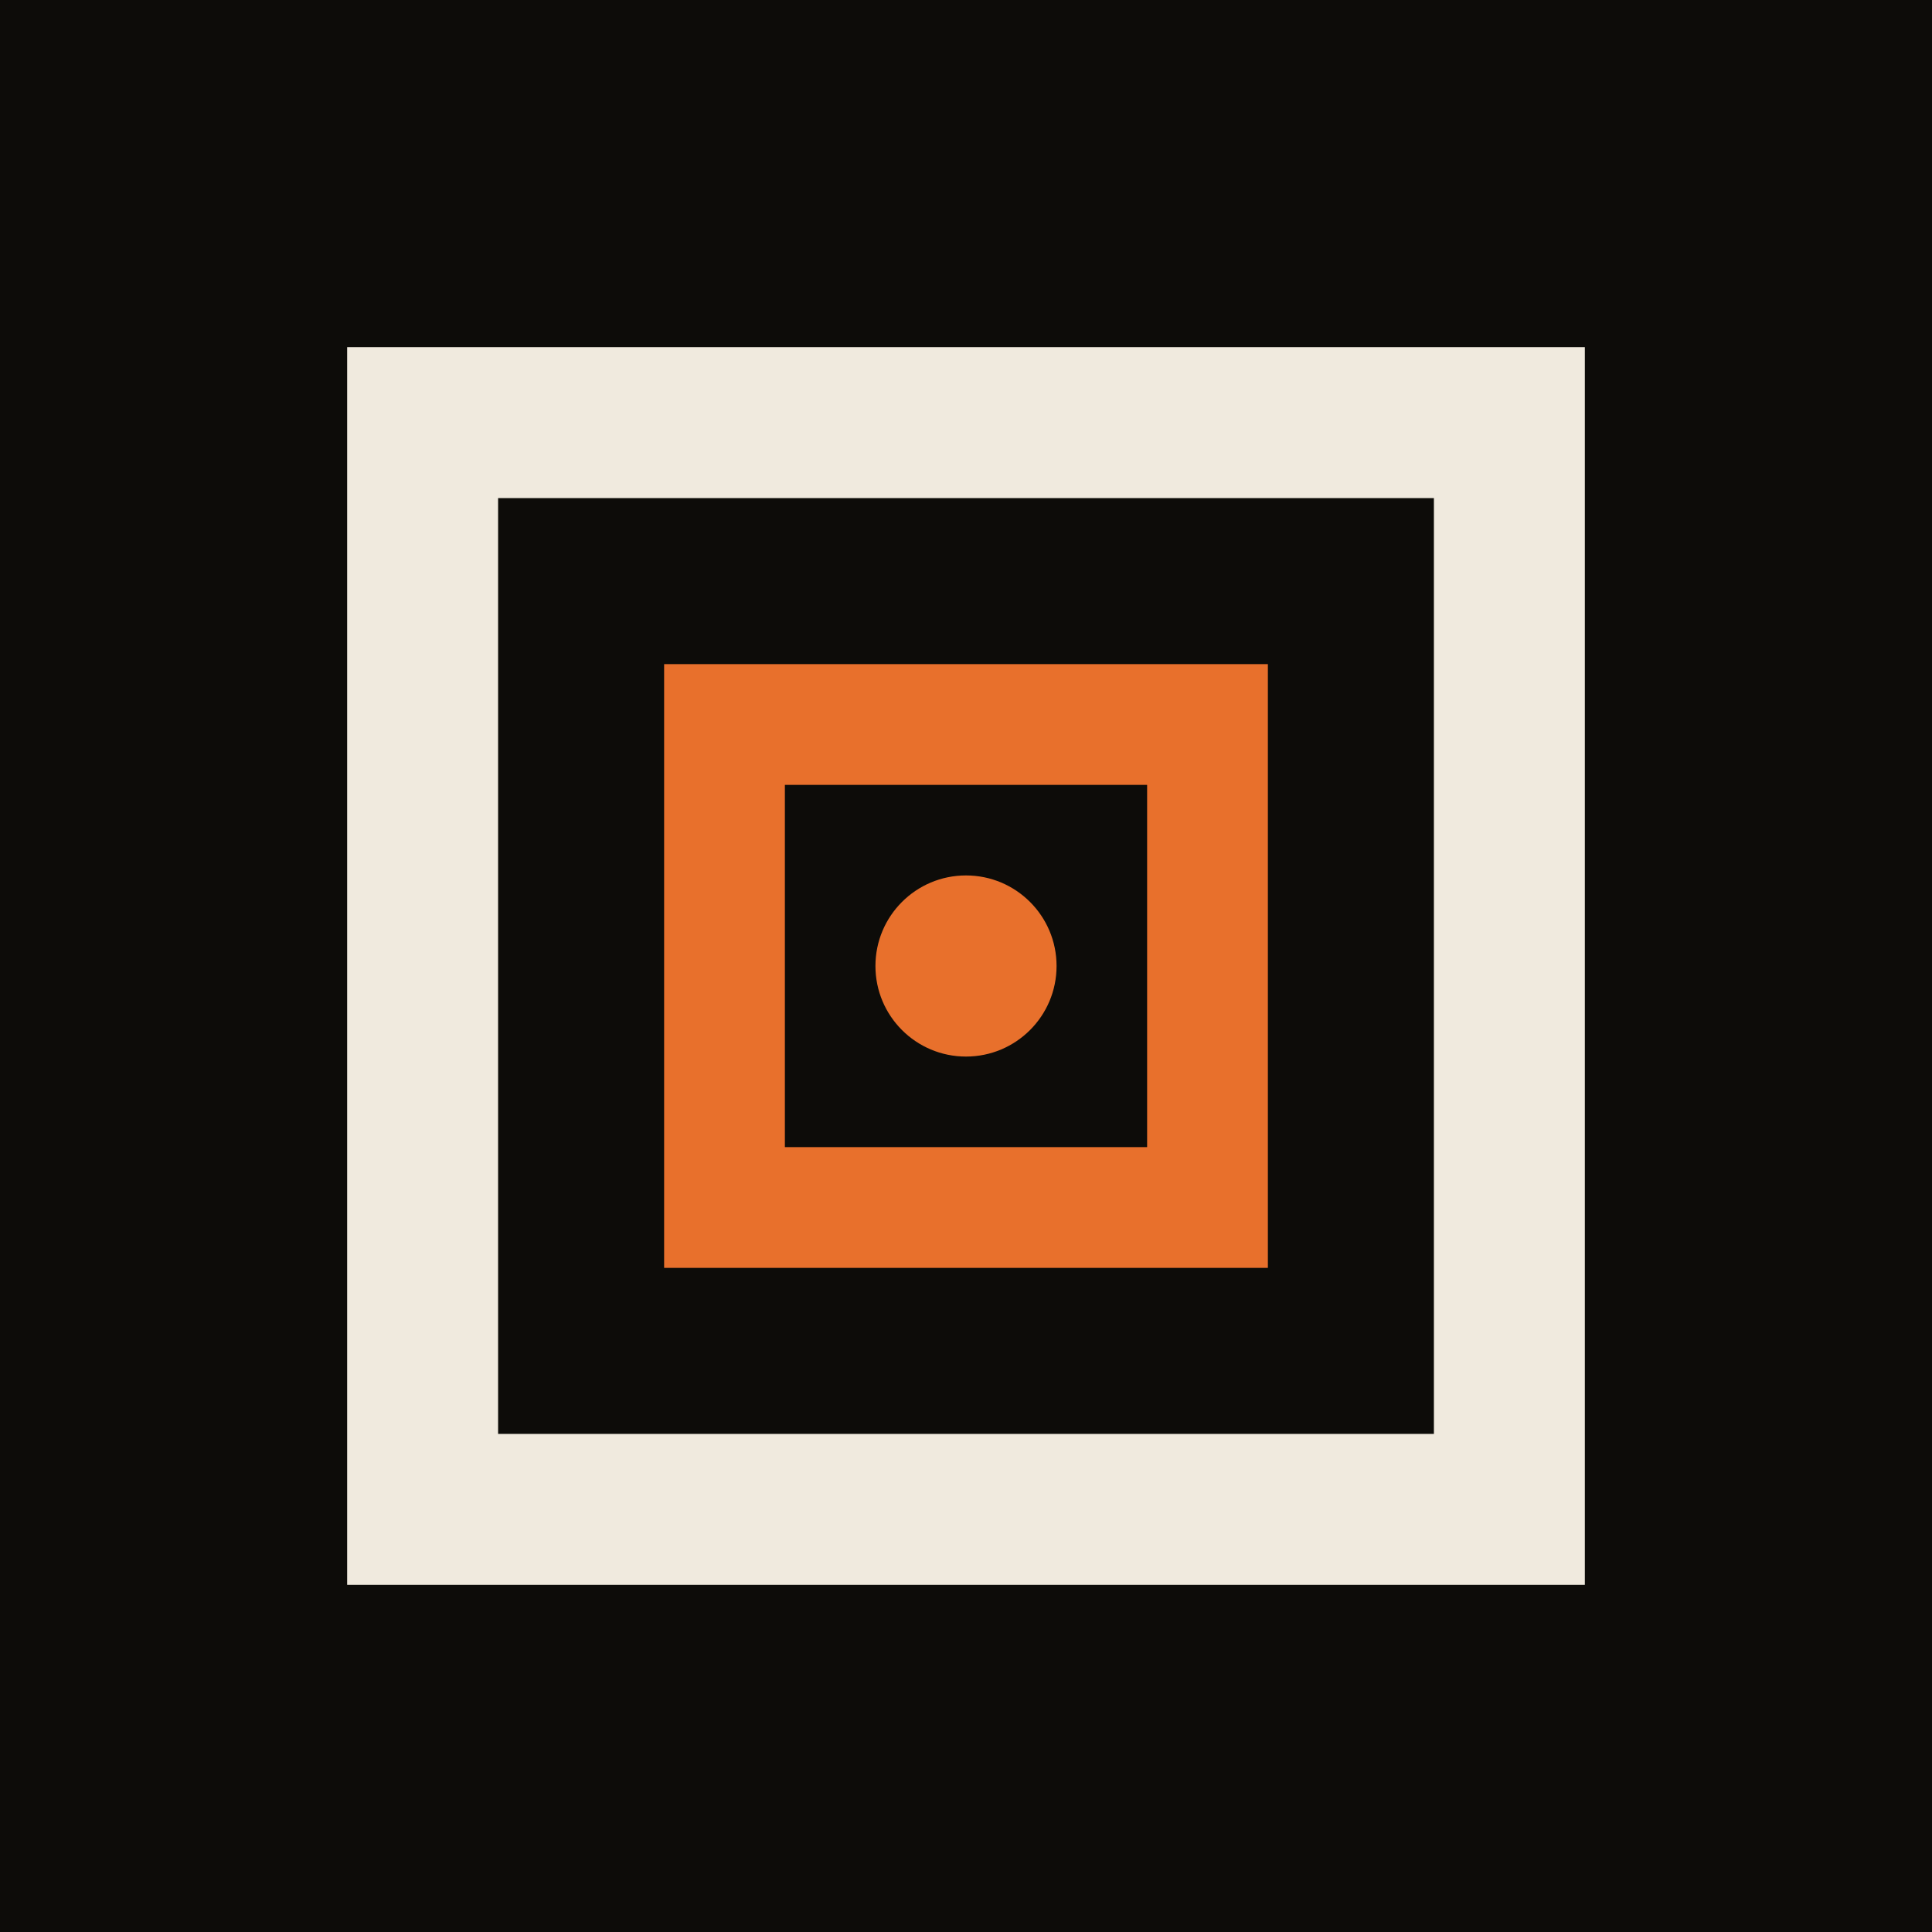
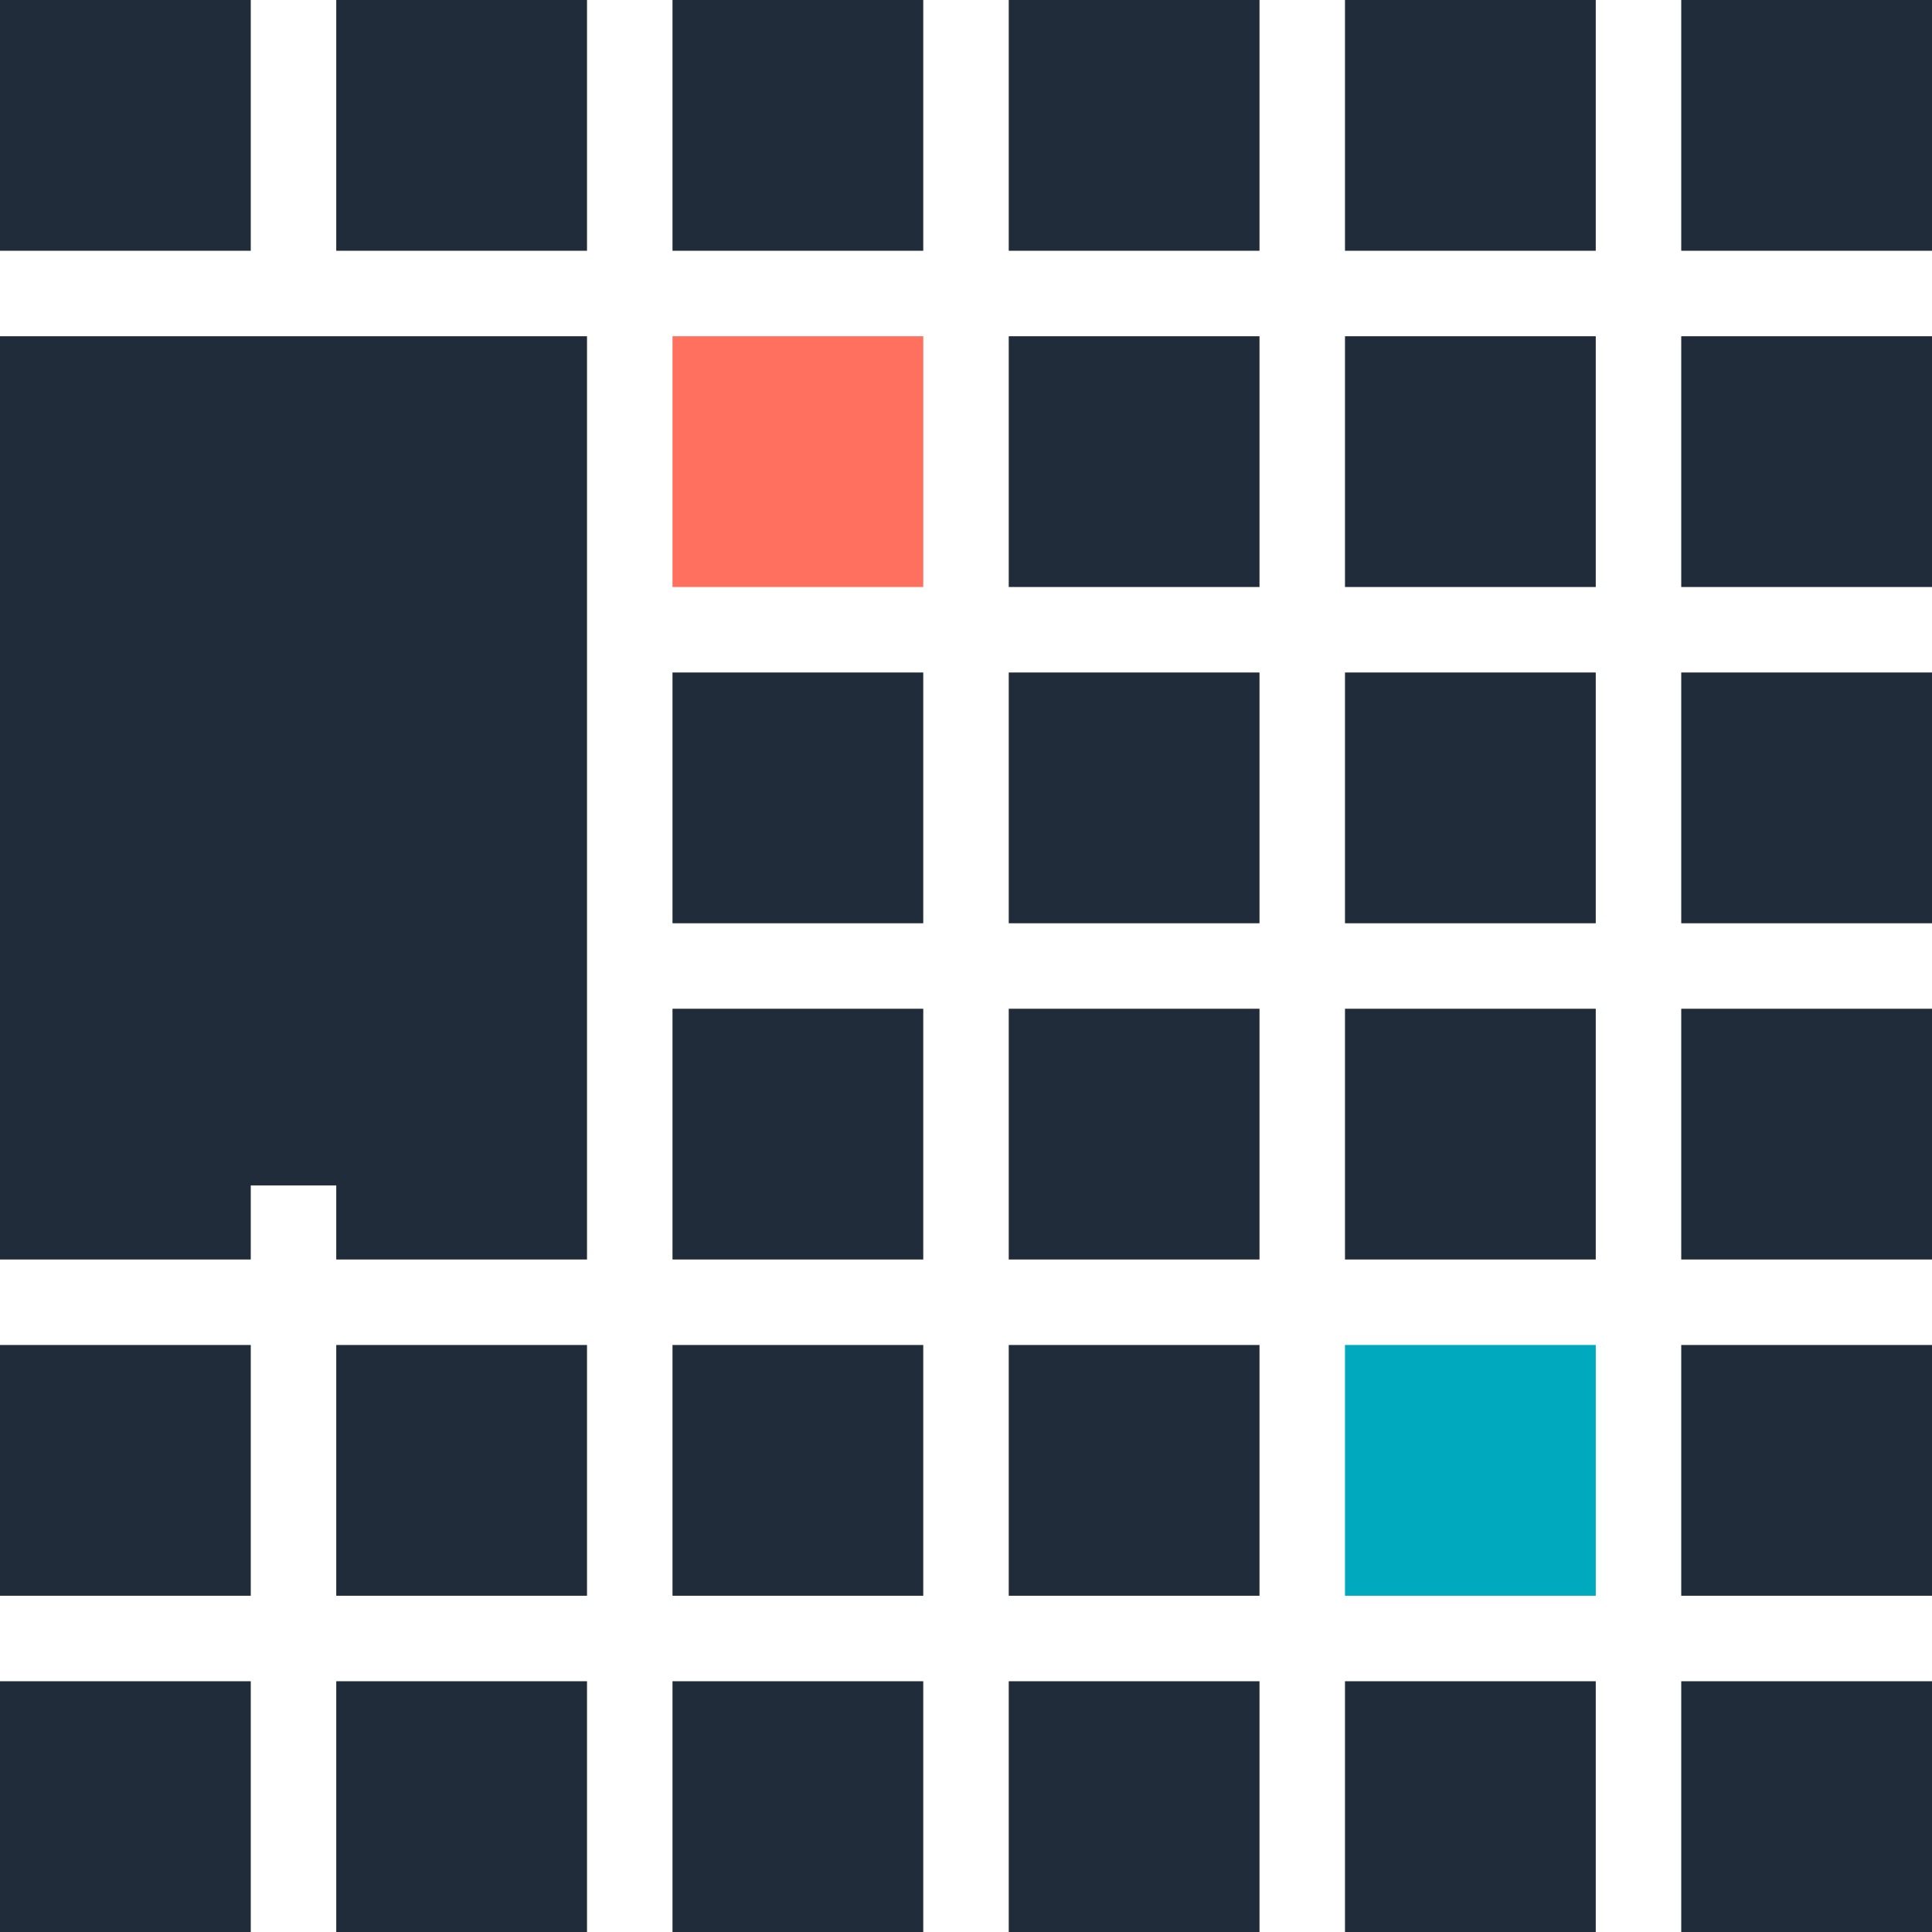
- <svg xmlns="http://www.w3.org/2000/svg" viewBox="0 0 64 64" role="img" aria-label="NOMO">
-   <rect width="64" height="64" fill="#0d0c09" />
-   <rect x="14" y="14" width="36" height="36" fill="none" stroke="#f0eade" stroke-width="5" />
-   <rect x="24" y="24" width="16" height="16" fill="none" stroke="#e8702c" stroke-width="4" />
-   <circle cx="32" cy="32" r="3" fill="#e8702c" />
+ <svg xmlns="http://www.w3.org/2000/svg" viewBox="0 0 339 339" fill="none" role="img" aria-labelledby="title">
+   <g fill="#202c3a">
+     <rect x="0" y="0" width="44" height="44" />
+     <rect x="59" y="0" width="44" height="44" />
+     <rect x="118" y="0" width="44" height="44" />
+     <rect x="177" y="0" width="44" height="44" />
+     <rect x="236" y="0" width="44" height="44" />
+     <rect x="295" y="0" width="44" height="44" />
+     <path d="M0 59h103v162H59v-13H44v13H0z" />
+     <rect x="177" y="59" width="44" height="44" />
+     <rect x="236" y="59" width="44" height="44" />
+     <rect x="295" y="59" width="44" height="44" />
+     <rect x="118" y="118" width="44" height="44" />
+     <rect x="177" y="118" width="44" height="44" />
+     <rect x="236" y="118" width="44" height="44" />
+     <rect x="295" y="118" width="44" height="44" />
+     <rect x="118" y="177" width="44" height="44" />
+     <rect x="177" y="177" width="44" height="44" />
+     <rect x="236" y="177" width="44" height="44" />
+     <rect x="295" y="177" width="44" height="44" />
+     <rect x="0" y="236" width="44" height="44" />
+     <rect x="59" y="236" width="44" height="44" />
+     <rect x="118" y="236" width="44" height="44" />
+     <rect x="177" y="236" width="44" height="44" />
+     <rect x="295" y="236" width="44" height="44" />
+     <rect x="0" y="295" width="44" height="44" />
+     <rect x="59" y="295" width="44" height="44" />
+     <rect x="118" y="295" width="44" height="44" />
+     <rect x="177" y="295" width="44" height="44" />
+     <rect x="236" y="295" width="44" height="44" />
+     <rect x="295" y="295" width="44" height="44" />
+   </g>
+   <rect x="118" y="59" width="44" height="44" fill="#ff705e" />
+   <rect x="236" y="236" width="44" height="44" fill="#00a9bd" />
</svg>
